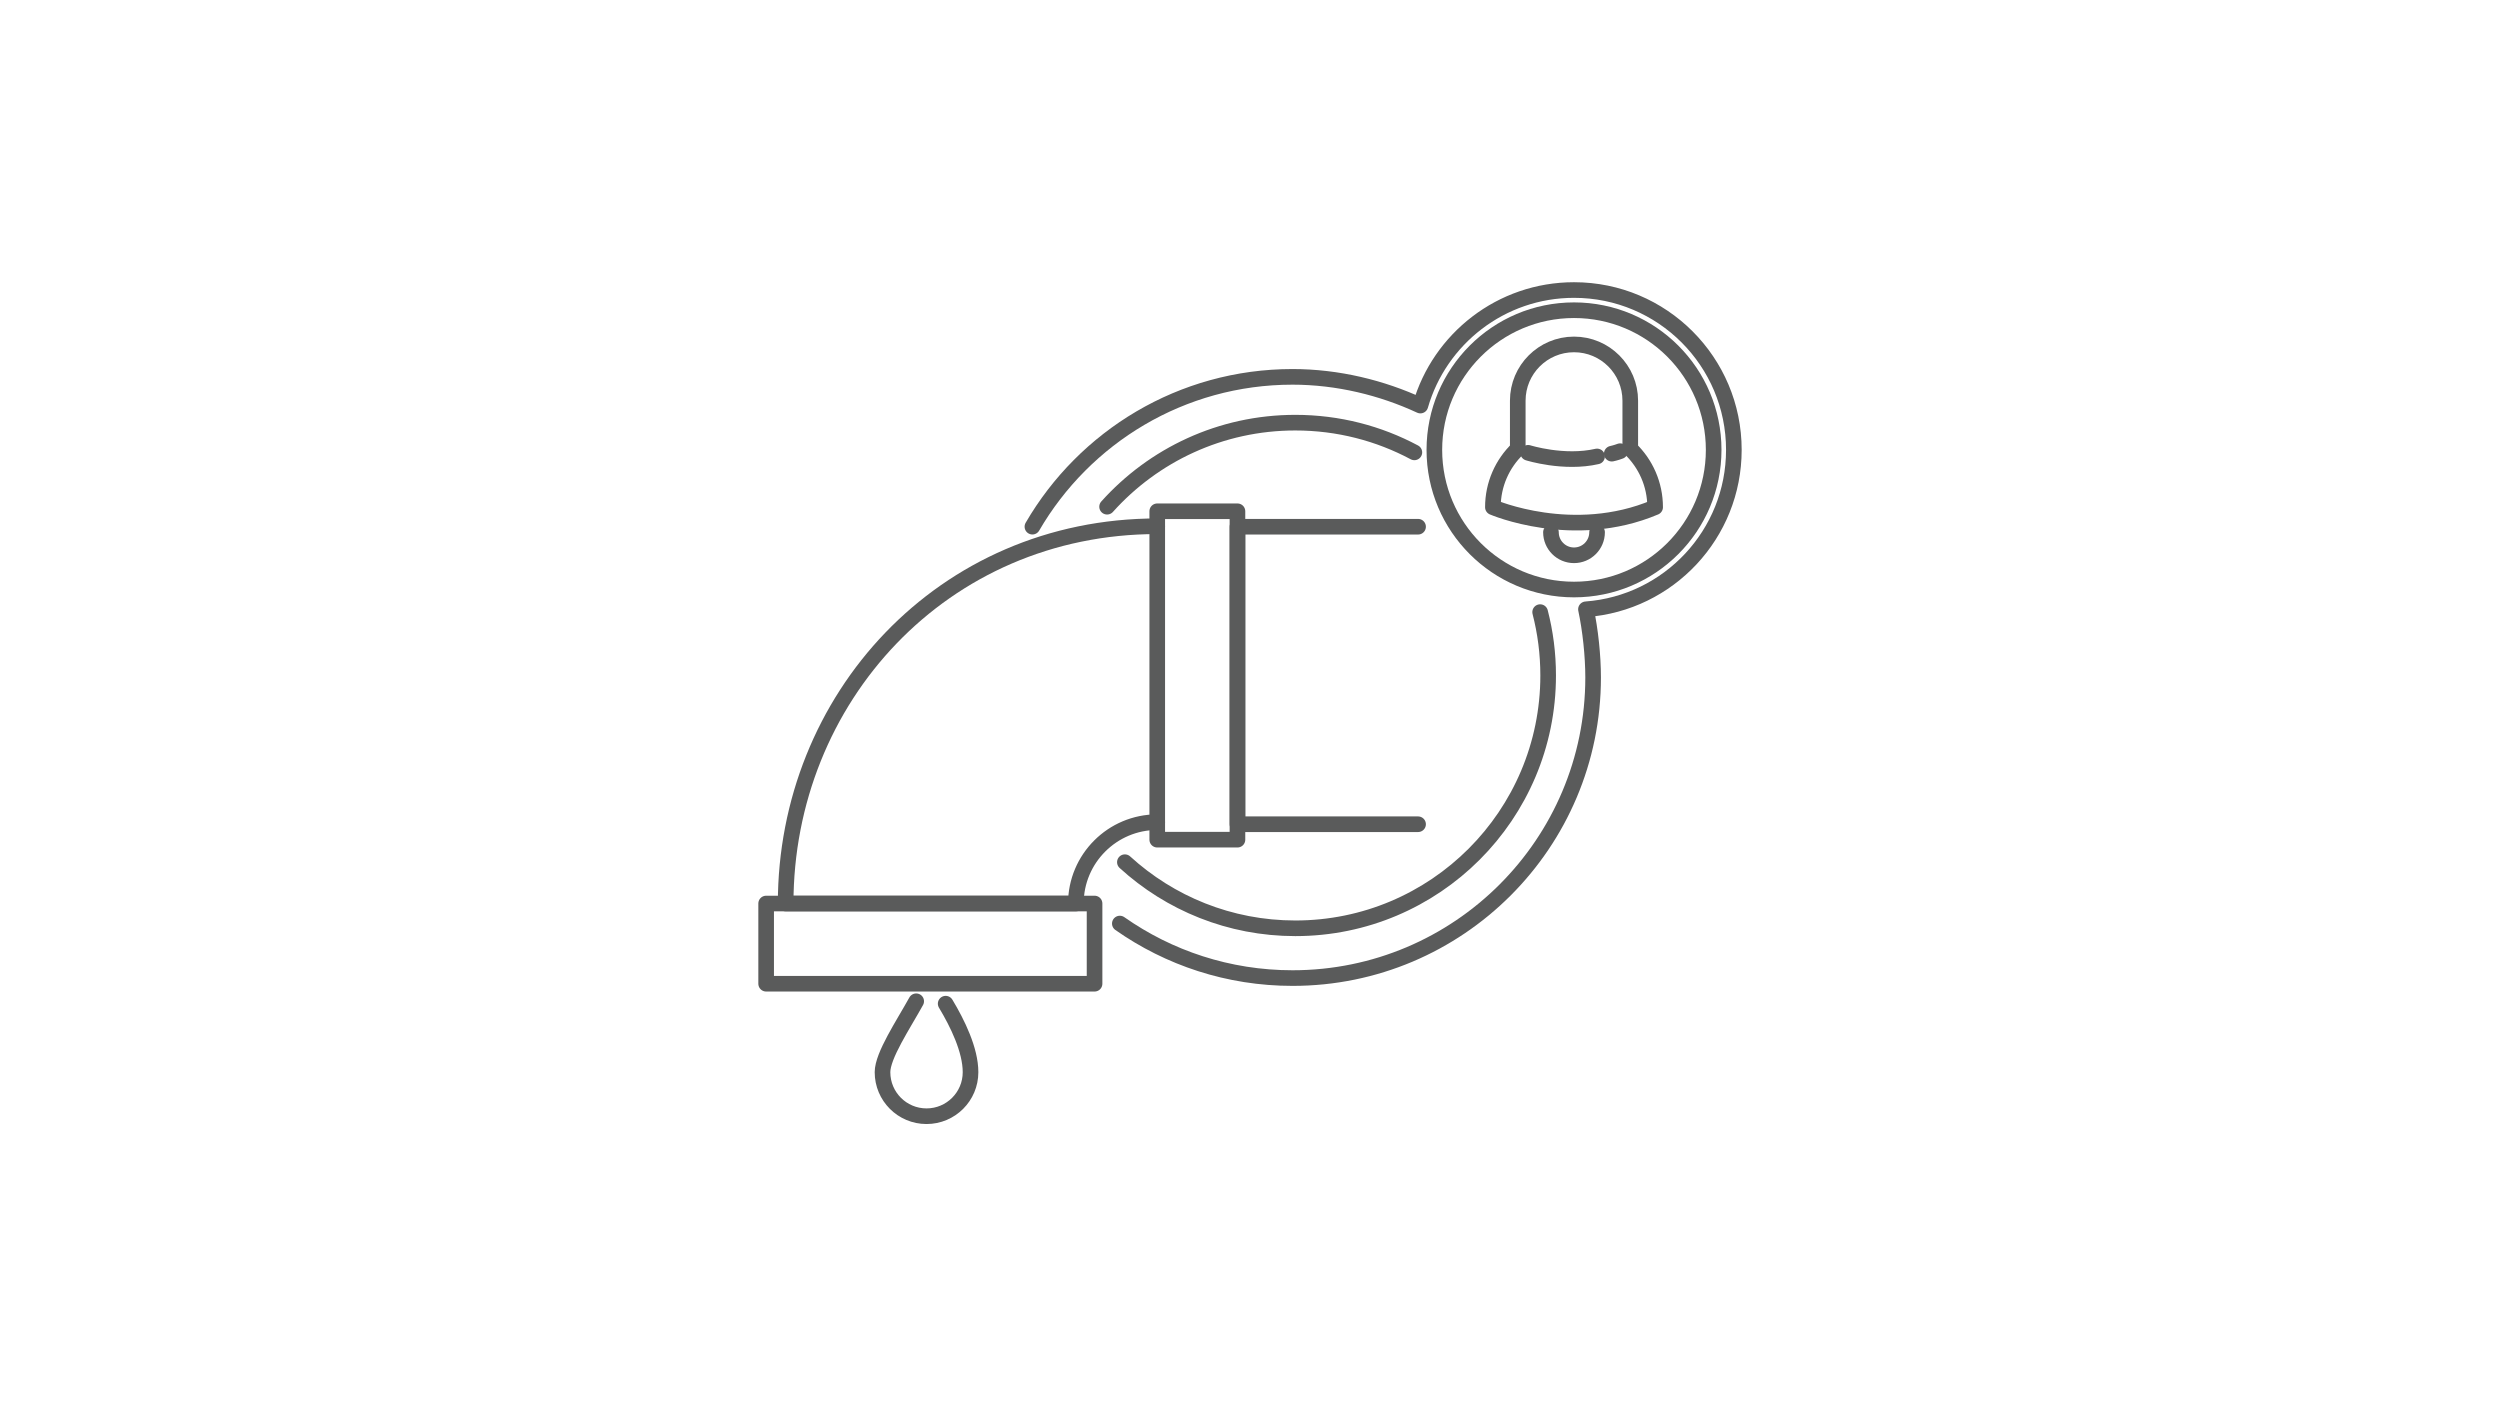
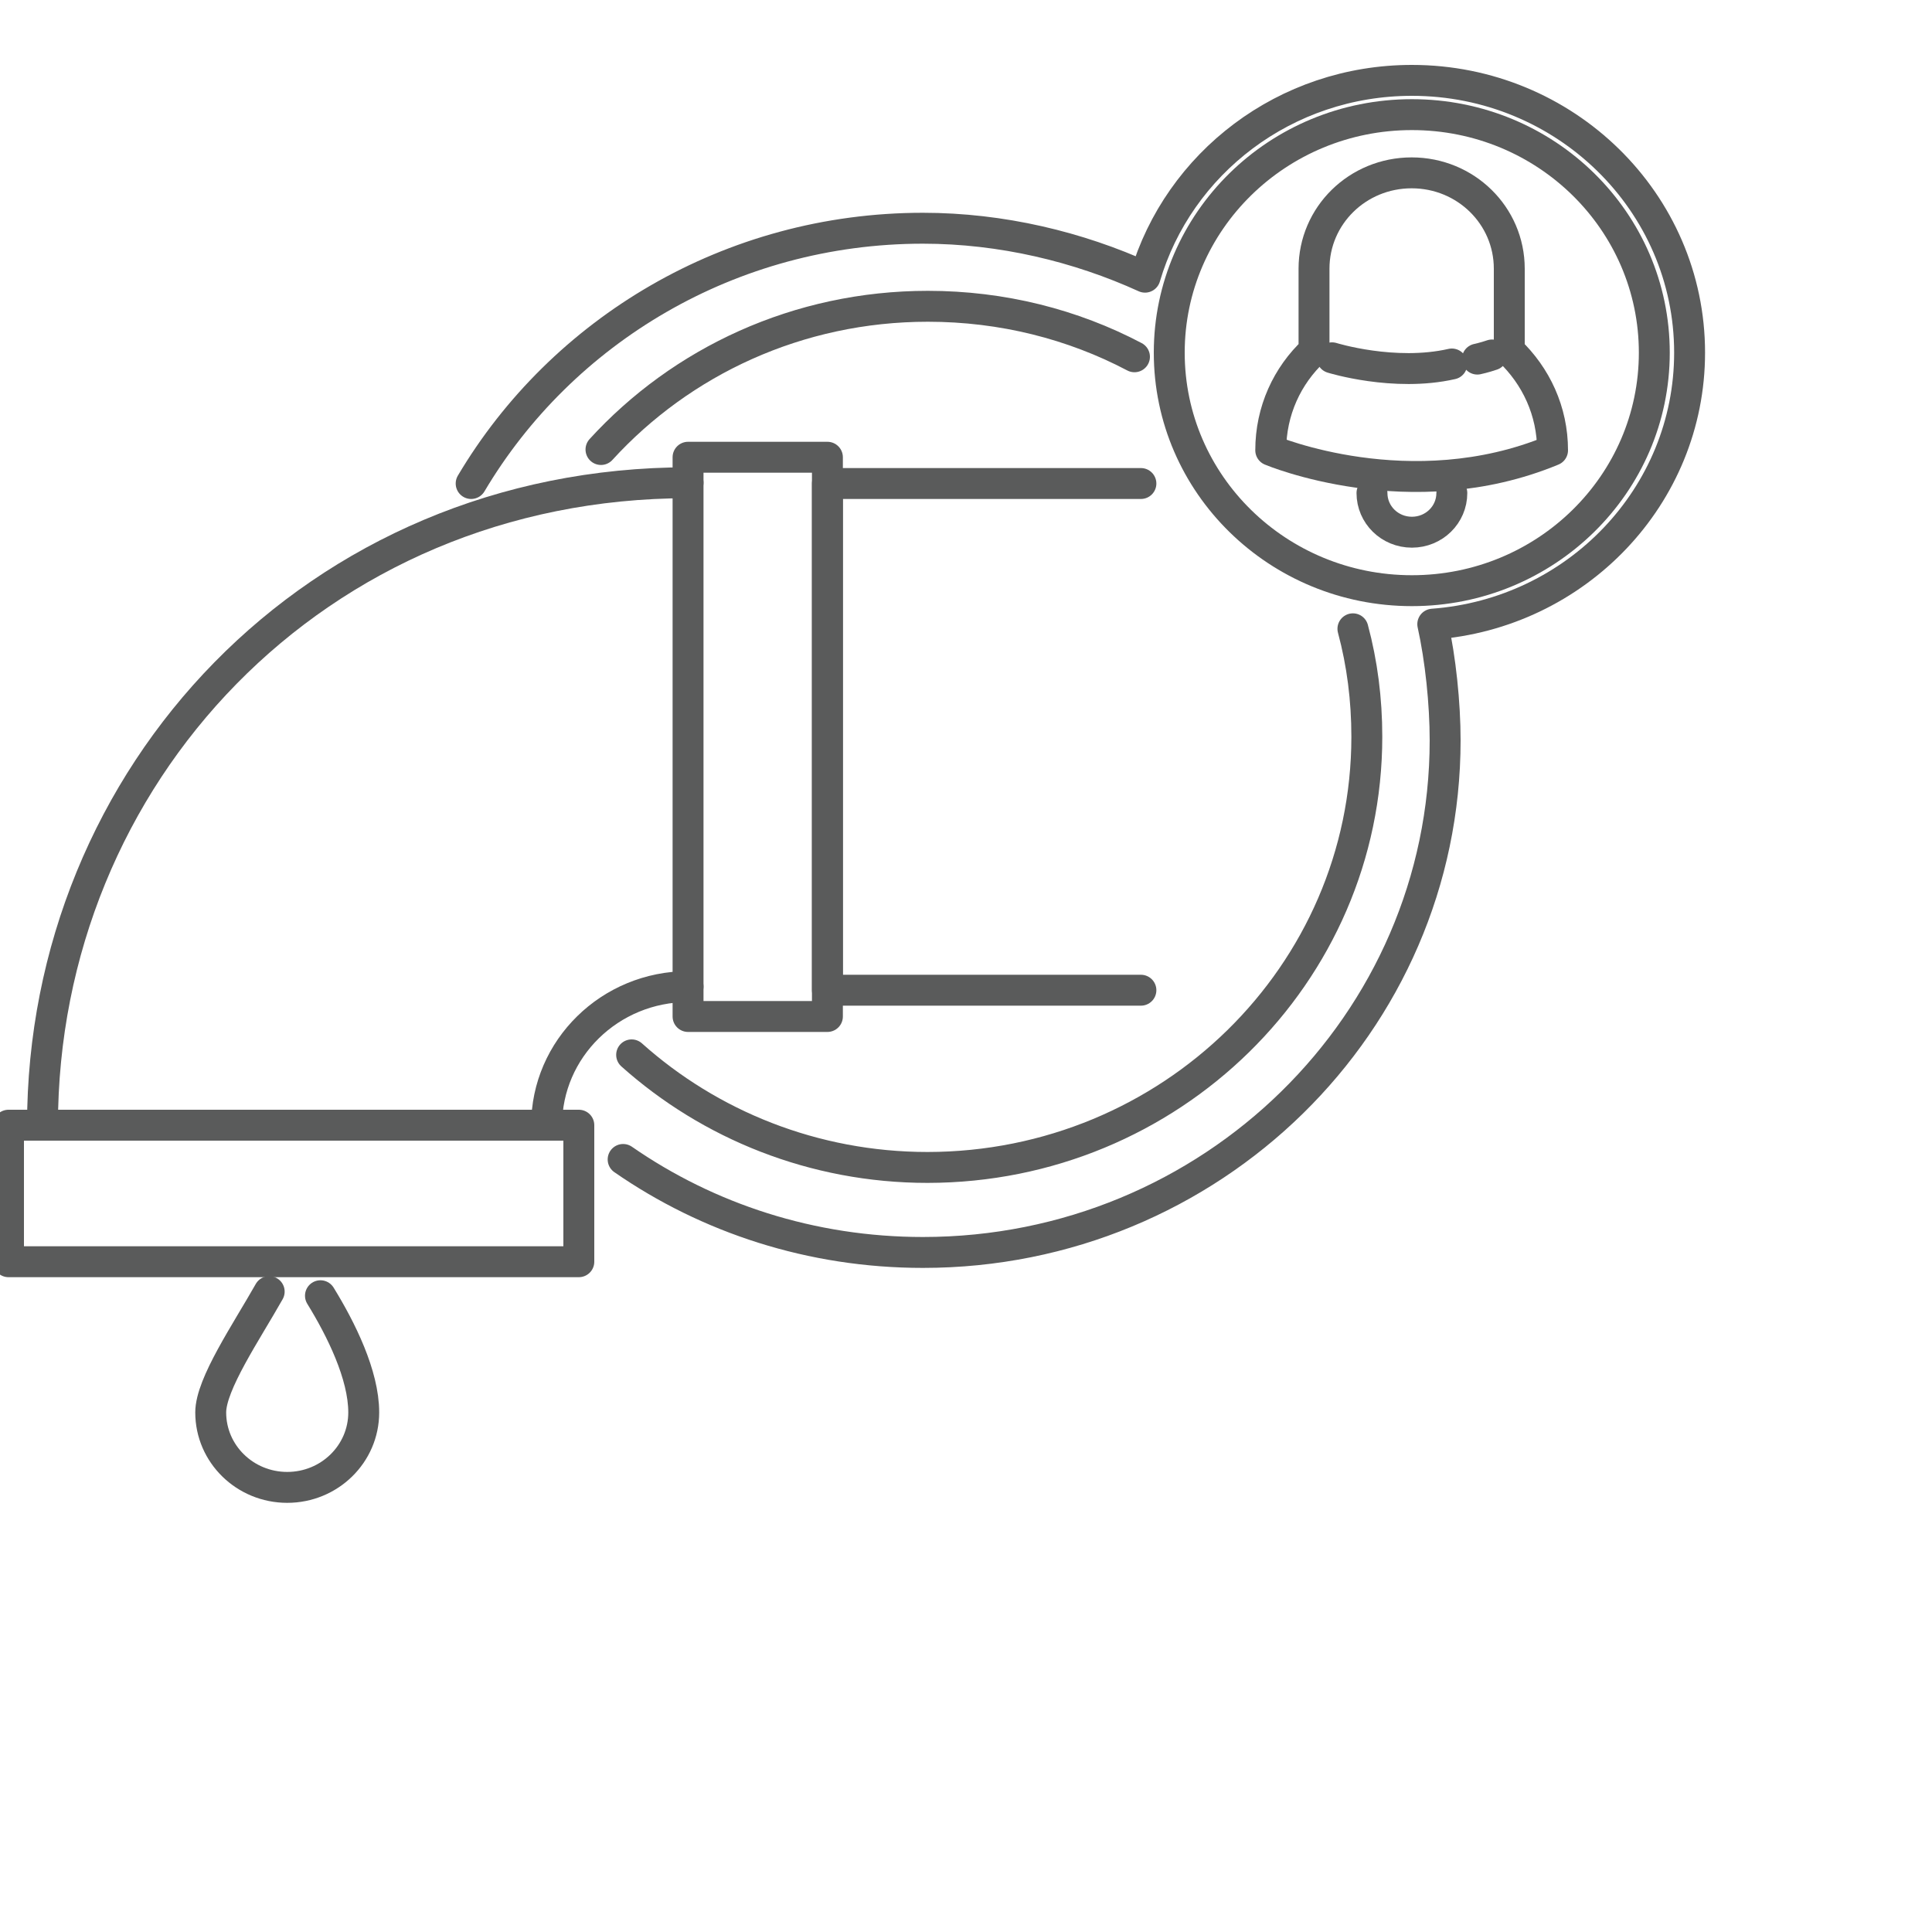
- <svg xmlns="http://www.w3.org/2000/svg" version="1.1" id="Layer_1" x="0px" y="0px" width="1920px" height="1080px" viewBox="0 0 1920 1080" enable-background="new 0 0 1920 1080" xml:space="preserve">
-   <g>
-     <path fill="none" stroke="#5A5B5B" stroke-width="12" stroke-linecap="round" stroke-linejoin="round" stroke-miterlimit="10" d="   M1086.234,347.426c-27.246-14.561-58.359-22.822-91.418-22.822c-57.422,0-109.02,24.926-144.574,64.553" />
-     <path fill="none" stroke="#5A5B5B" stroke-width="12" stroke-linecap="round" stroke-linejoin="round" stroke-miterlimit="10" d="   M863.906,662.156c34.523,31.535,80.473,50.777,130.91,50.777c107.238,0,194.168-86.93,194.168-194.168   c0-16.805-2.133-33.111-6.152-48.662" />
-     <g>
-       <polyline fill="none" stroke="#5A5B5B" stroke-width="12" stroke-linecap="round" stroke-linejoin="round" stroke-miterlimit="10" points="    1089.082,404.52 950.367,404.52 950.367,633.012 1089.082,633.012   " />
-       <rect x="888.762" y="392.654" fill="none" stroke="#5A5B5B" stroke-width="12" stroke-linecap="round" stroke-linejoin="round" stroke-miterlimit="10" width="61.605" height="252.223" />
-       <rect x="588.398" y="693.902" fill="none" stroke="#5A5B5B" stroke-width="12" stroke-linecap="round" stroke-linejoin="round" stroke-miterlimit="10" width="252.223" height="61.6" />
-       <path fill="none" stroke="#5A5B5B" stroke-width="12" stroke-linecap="round" stroke-linejoin="round" stroke-miterlimit="10" d="    M888.762,631.412c-34.465,0-62.496,28.031-62.496,62.49H603.387c0-157.354,120.563-289.74,285.375-289.74" />
-       <path fill="none" stroke="#5A5B5B" stroke-width="12" stroke-linecap="round" stroke-linejoin="round" stroke-miterlimit="10" d="    M703.641,768.967c-9.996,18.076-25.875,41.678-25.875,54.475c0,18.674,15.129,33.814,33.809,33.814    c18.668,0,33.797-15.141,33.797-33.814c0-17.039-9.996-37.494-19.102-52.623" />
-     </g>
-     <g>
-       <path fill="none" stroke="#5A5B5B" stroke-width="12" stroke-linecap="round" stroke-linejoin="round" stroke-miterlimit="10" d="    M1271.145,389.543c0-17.631-7.324-33.533-19.102-44.871v-36.949c0-23.859-19.336-43.201-43.195-43.201    s-43.207,19.342-43.207,43.201v36.949c-11.766,11.338-19.102,27.24-19.102,44.871    C1146.539,389.543,1208.203,416.197,1271.145,389.543z" />
-       <path fill="none" stroke="#5A5B5B" stroke-width="12" stroke-linecap="round" stroke-linejoin="round" stroke-miterlimit="10" d="    M1173.586,347.754c0,0,27.48,8.654,52.969,2.789" />
-       <path fill="none" stroke="#5A5B5B" stroke-width="12" stroke-linecap="round" stroke-linejoin="round" stroke-miterlimit="10" d="    M1237.84,348.416c0,0,3.223-0.662,6.457-1.91" />
-       <path fill="none" stroke="#5A5B5B" stroke-width="12" stroke-linecap="round" stroke-linejoin="round" stroke-miterlimit="10" d="    M1226.555,408.762c0,9.785-7.934,17.707-17.707,17.707c-9.785,0-17.719-7.922-17.719-17.707" />
-     </g>
-     <path fill="none" stroke="#5A5B5B" stroke-width="12" stroke-linecap="round" stroke-linejoin="round" stroke-miterlimit="10" d="   M1316.098,345.498c0,59.244-48.012,107.262-107.25,107.262s-107.262-48.018-107.262-107.262   c0-59.232,48.023-107.256,107.262-107.256S1316.098,286.266,1316.098,345.498z" />
-     <path fill="none" stroke="#5A5B5B" stroke-width="12" stroke-linecap="round" stroke-linejoin="round" stroke-miterlimit="10" d="   M792.891,404.49c39.973-68.801,114.469-115.066,199.77-115.066c34.676,0,68.684,8.355,98.191,22.055   c14.754-51.258,62.004-88.734,117.996-88.734c67.793,0,122.754,54.955,122.754,122.754c0,64.723-50.063,117.744-113.59,122.432   c3.363,15.662,5.508,35.695,5.508,52.359c0,127.512-103.359,230.871-230.859,230.871c-49.359,0-95.098-15.492-132.633-41.871" />
-   </g>
+ <svg xmlns="http://www.w3.org/2000/svg" version="1.1" id="Layer_1" x="0px" y="0px" viewBox="0 0 750 750" style="enable-background:new 0 0 750 750;" xml:space="preserve">
+   <style type="text/css">
+ 	.st0{fill:none;stroke:#5A5B5B;stroke-width:12;stroke-linecap:round;stroke-linejoin:round;stroke-miterlimit:10;}
+ </style>
+   <path class="st0" d="M245.2,409.5c30.3,27.1,70.7,43.7,114.9,43.7c94.2-0.1,170.5-74.9,170.5-167.2c0-14.5-1.8-28.5-5.4-41.9" />
+   <path class="st0" d="M602.7,174.8c0-15.2-6.4-28.8-16.8-38.7v-31.8c0-20.6-16.9-37.2-37.9-37.2c-21,0-37.9,16.6-37.9,37.2v31.8  c-10.4,9.7-16.8,23.4-16.8,38.7C493.3,174.8,547.5,197.7,602.7,174.8z" />
+   <path class="st0" d="M517.1,138.9c0,0,24.1,7.5,46.5,2.4" />
+   <path class="st0" d="M573.5,139.4c0,0,2.8-0.6,5.7-1.6" />
+   <path class="st0" d="M563.6,191.4c0,8.4-6.9,15.2-15.5,15.2c-8.6,0-15.5-6.8-15.5-15.2" />
+   <path class="st0" d="M440.4,138.5c-23.9-12.6-51.3-19.6-80.2-19.6c-50.4,0-95.7,21.4-126.9,55.6" />
+   <polyline class="st0" points="442.9,187.7 321.2,187.7 321.2,384.4 442.9,384.4 " />
+   <rect x="267.1" y="177.5" class="st0" width="54.1" height="217.1" />
+   <rect x="3.3" y="436.8" class="st0" width="221.4" height="53" />
+   <path class="st0" d="M267.1,383c-30.3,0-54.9,24.1-54.9,53.8H16.5c0-135.5,105.9-249.4,250.6-249.4" />
+   <path class="st0" d="M104.5,501.4c-8.8,15.6-22.7,35.9-22.7,46.9c0,16.1,13.3,29.1,29.7,29.1s29.7-13,29.7-29.1  c0-14.6-8.8-32.3-16.8-45.3" />
+   <path class="st0" d="M642.2,136.9c0,51-42.1,92.4-94.1,92.4s-94.2-41.3-94.2-92.4c0-51,42.1-92.4,94.2-92.4S642.2,85.9,642.2,136.9z  " />
+   <path class="st0" d="M182.9,187.7c35.1-59.2,100.5-99.1,175.4-99.1c30.5,0,60.3,7.2,86.2,19c13-44.2,54.4-76.4,103.6-76.4  c59.5,0,107.8,47.3,107.8,105.7c0,55.7-44,101.3-99.7,105.4c3,13.5,4.8,30.7,4.8,45.1c0,109.8-90.8,198.8-202.7,198.8  c-43.4,0-83.5-13.3-116.4-36.1" />
</svg>
